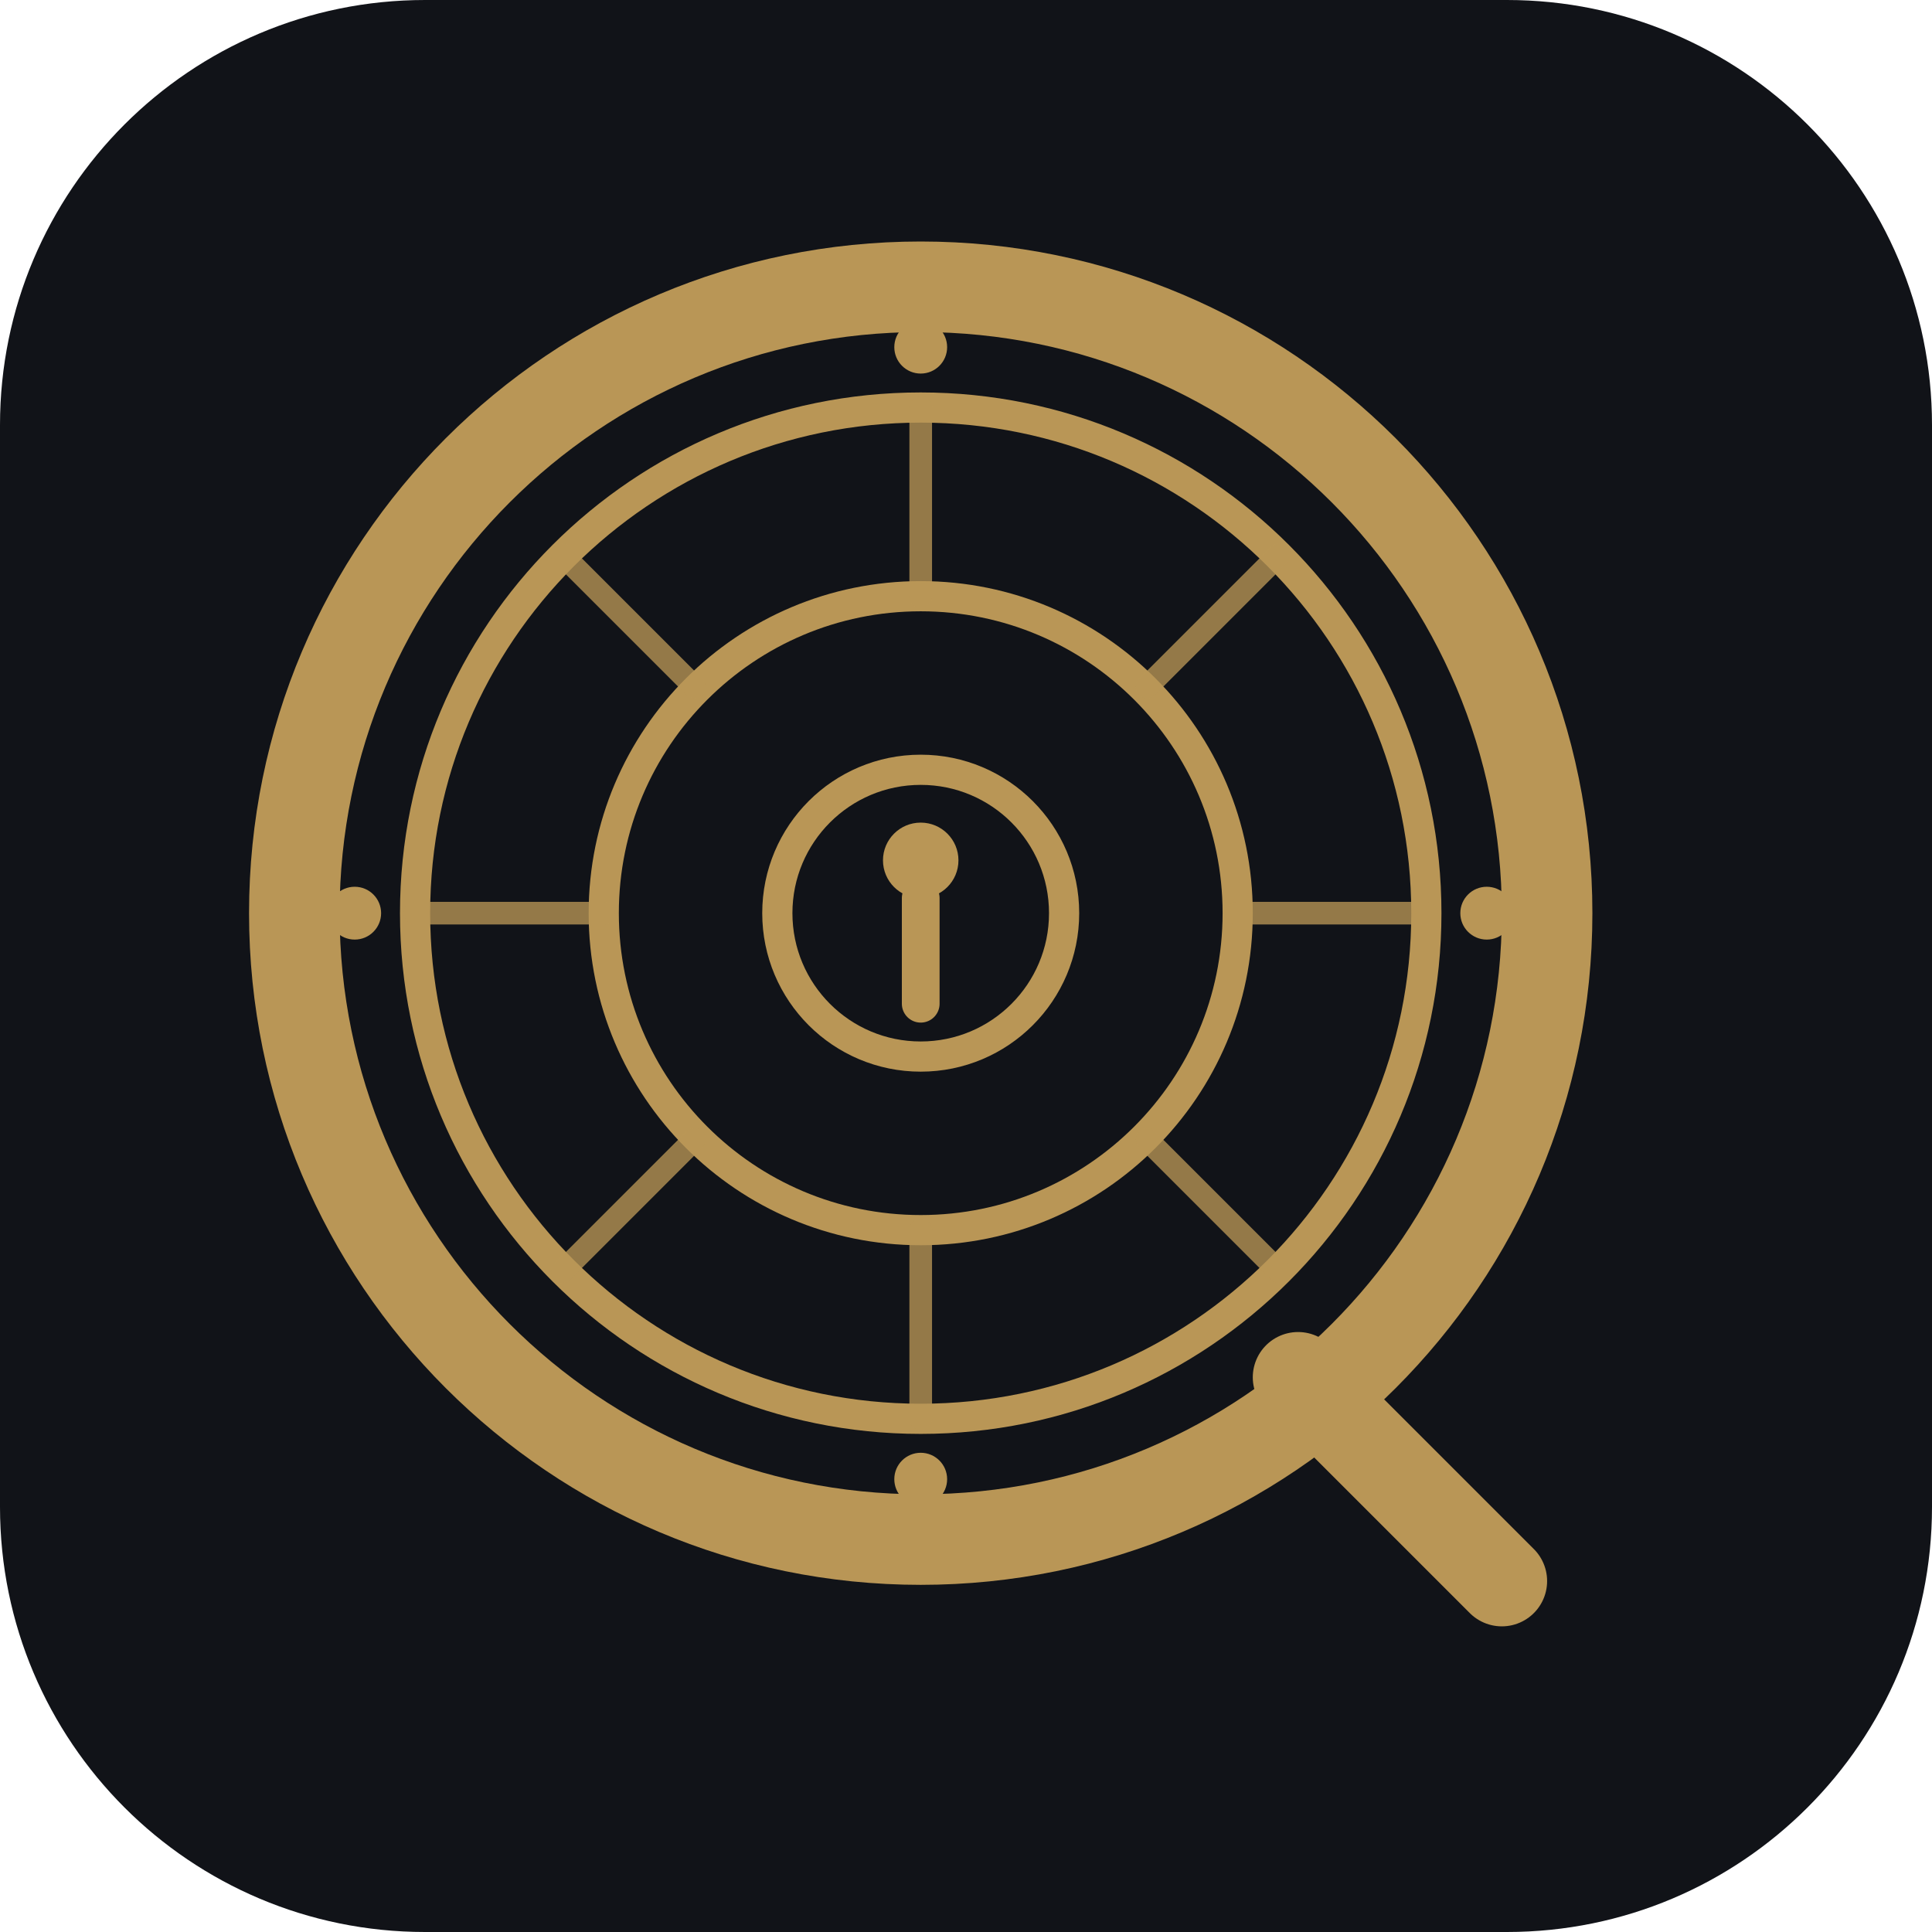
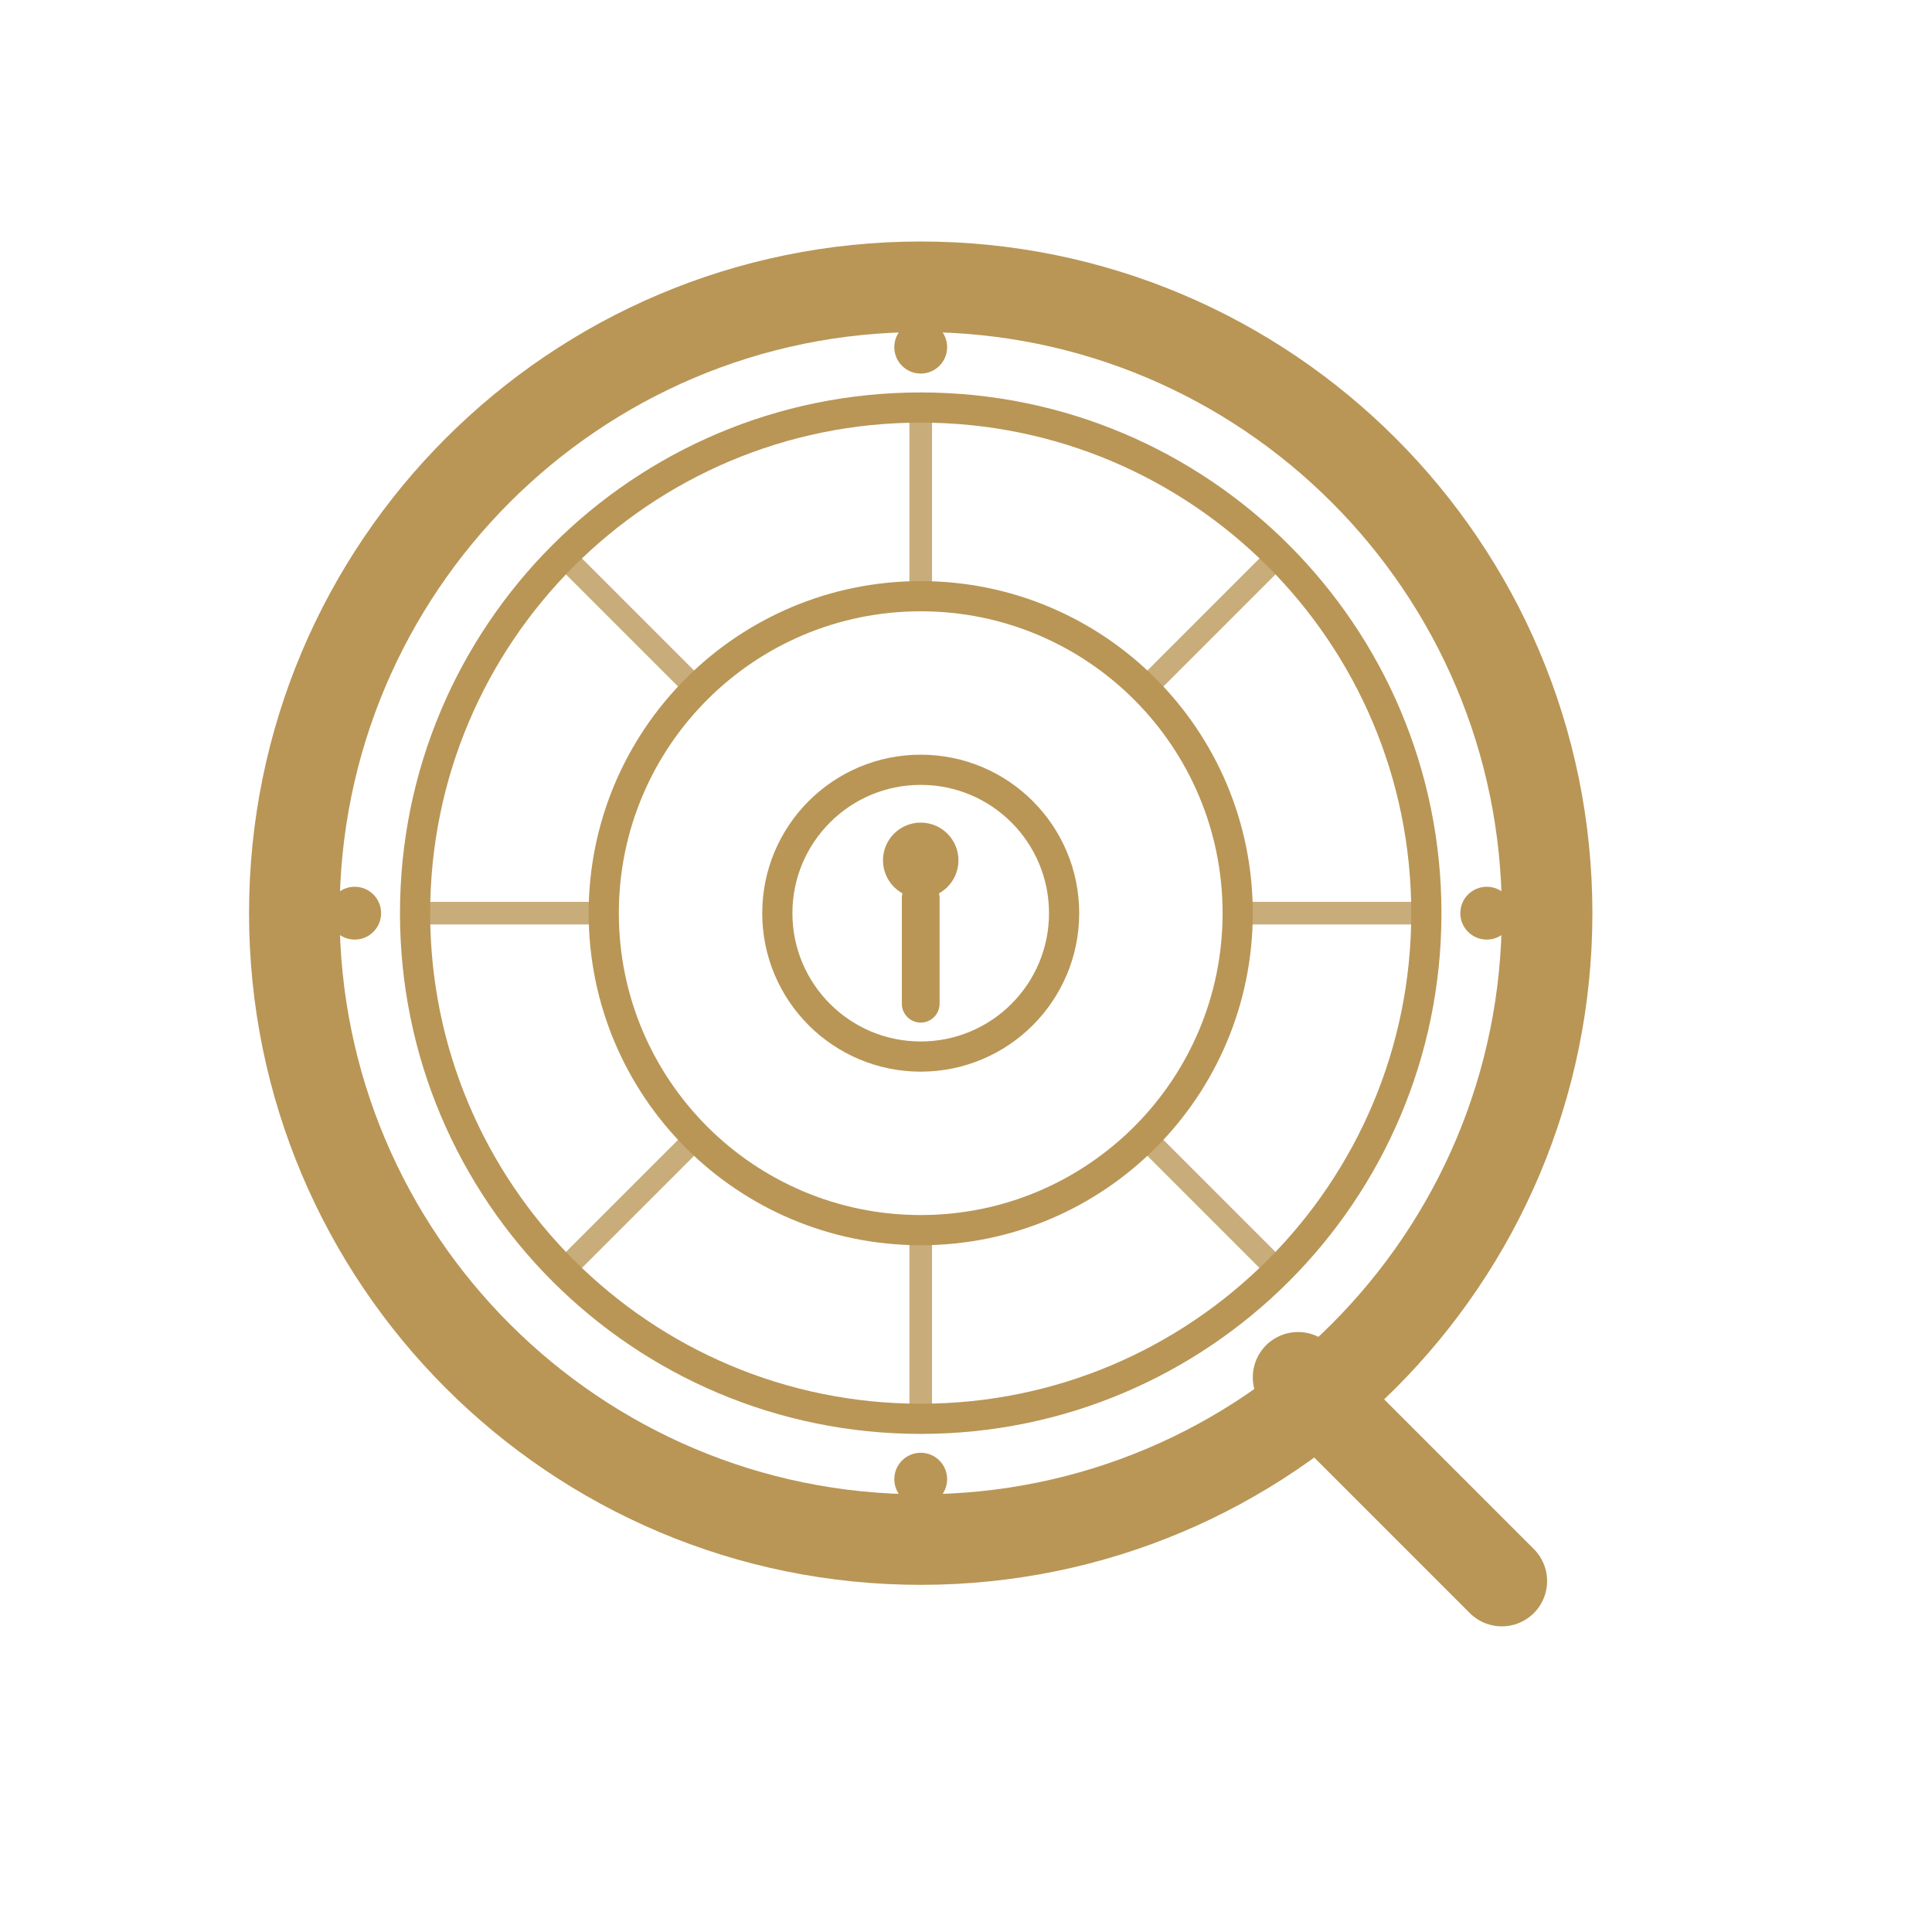
<svg xmlns="http://www.w3.org/2000/svg" width="512" height="512" viewBox="0 0 512 512">
-   <rect width="512" height="512" rx="112.64" fill="#111318" />
  <g fill="none" stroke="#B99656" stroke-linecap="round" stroke-linejoin="round">
    <circle cx="244.0" cy="242.0" r="166.0" stroke-width="24.0" />
    <circle cx="244.0" cy="242.0" r="134.0" stroke-width="8.0" />
    <circle cx="244.0" cy="242.0" r="84.0" stroke-width="8.0" />
    <circle cx="244.0" cy="242.0" r="38.0" stroke-width="8.0" />
    <path d="M 244.0 108.0 V 158.0 M 244.0 326.0 V 376.0            M 110.0 242.0 H 160.0 M 328.0 242.0 H 378.0            M 149.0 147.0 L 184.0 182.0 M 304.0 302.0 L 339.0 337.0            M 149.0 337.0 L 184.0 302.0 M 304.0 182.0 L 339.0 147.0" stroke-width="6.0" opacity=".78" />
    <circle cx="244.0" cy="92.0" r="7.0" fill="#B99656" stroke="none" />
    <circle cx="394.0" cy="242.0" r="7.0" fill="#B99656" stroke="none" />
    <circle cx="244.0" cy="392.0" r="7.0" fill="#B99656" stroke="none" />
    <circle cx="94.0" cy="242.0" r="7.0" fill="#B99656" stroke="none" />
    <path d="M 344.0 365.0 L 398.0 419.0" stroke-width="24.0" />
    <circle cx="244.0" cy="228.0" r="10.0" fill="#B99656" stroke="none" />
    <path d="M 244.0 238.0 v 28.0" stroke-width="10.0" />
  </g>
</svg>
